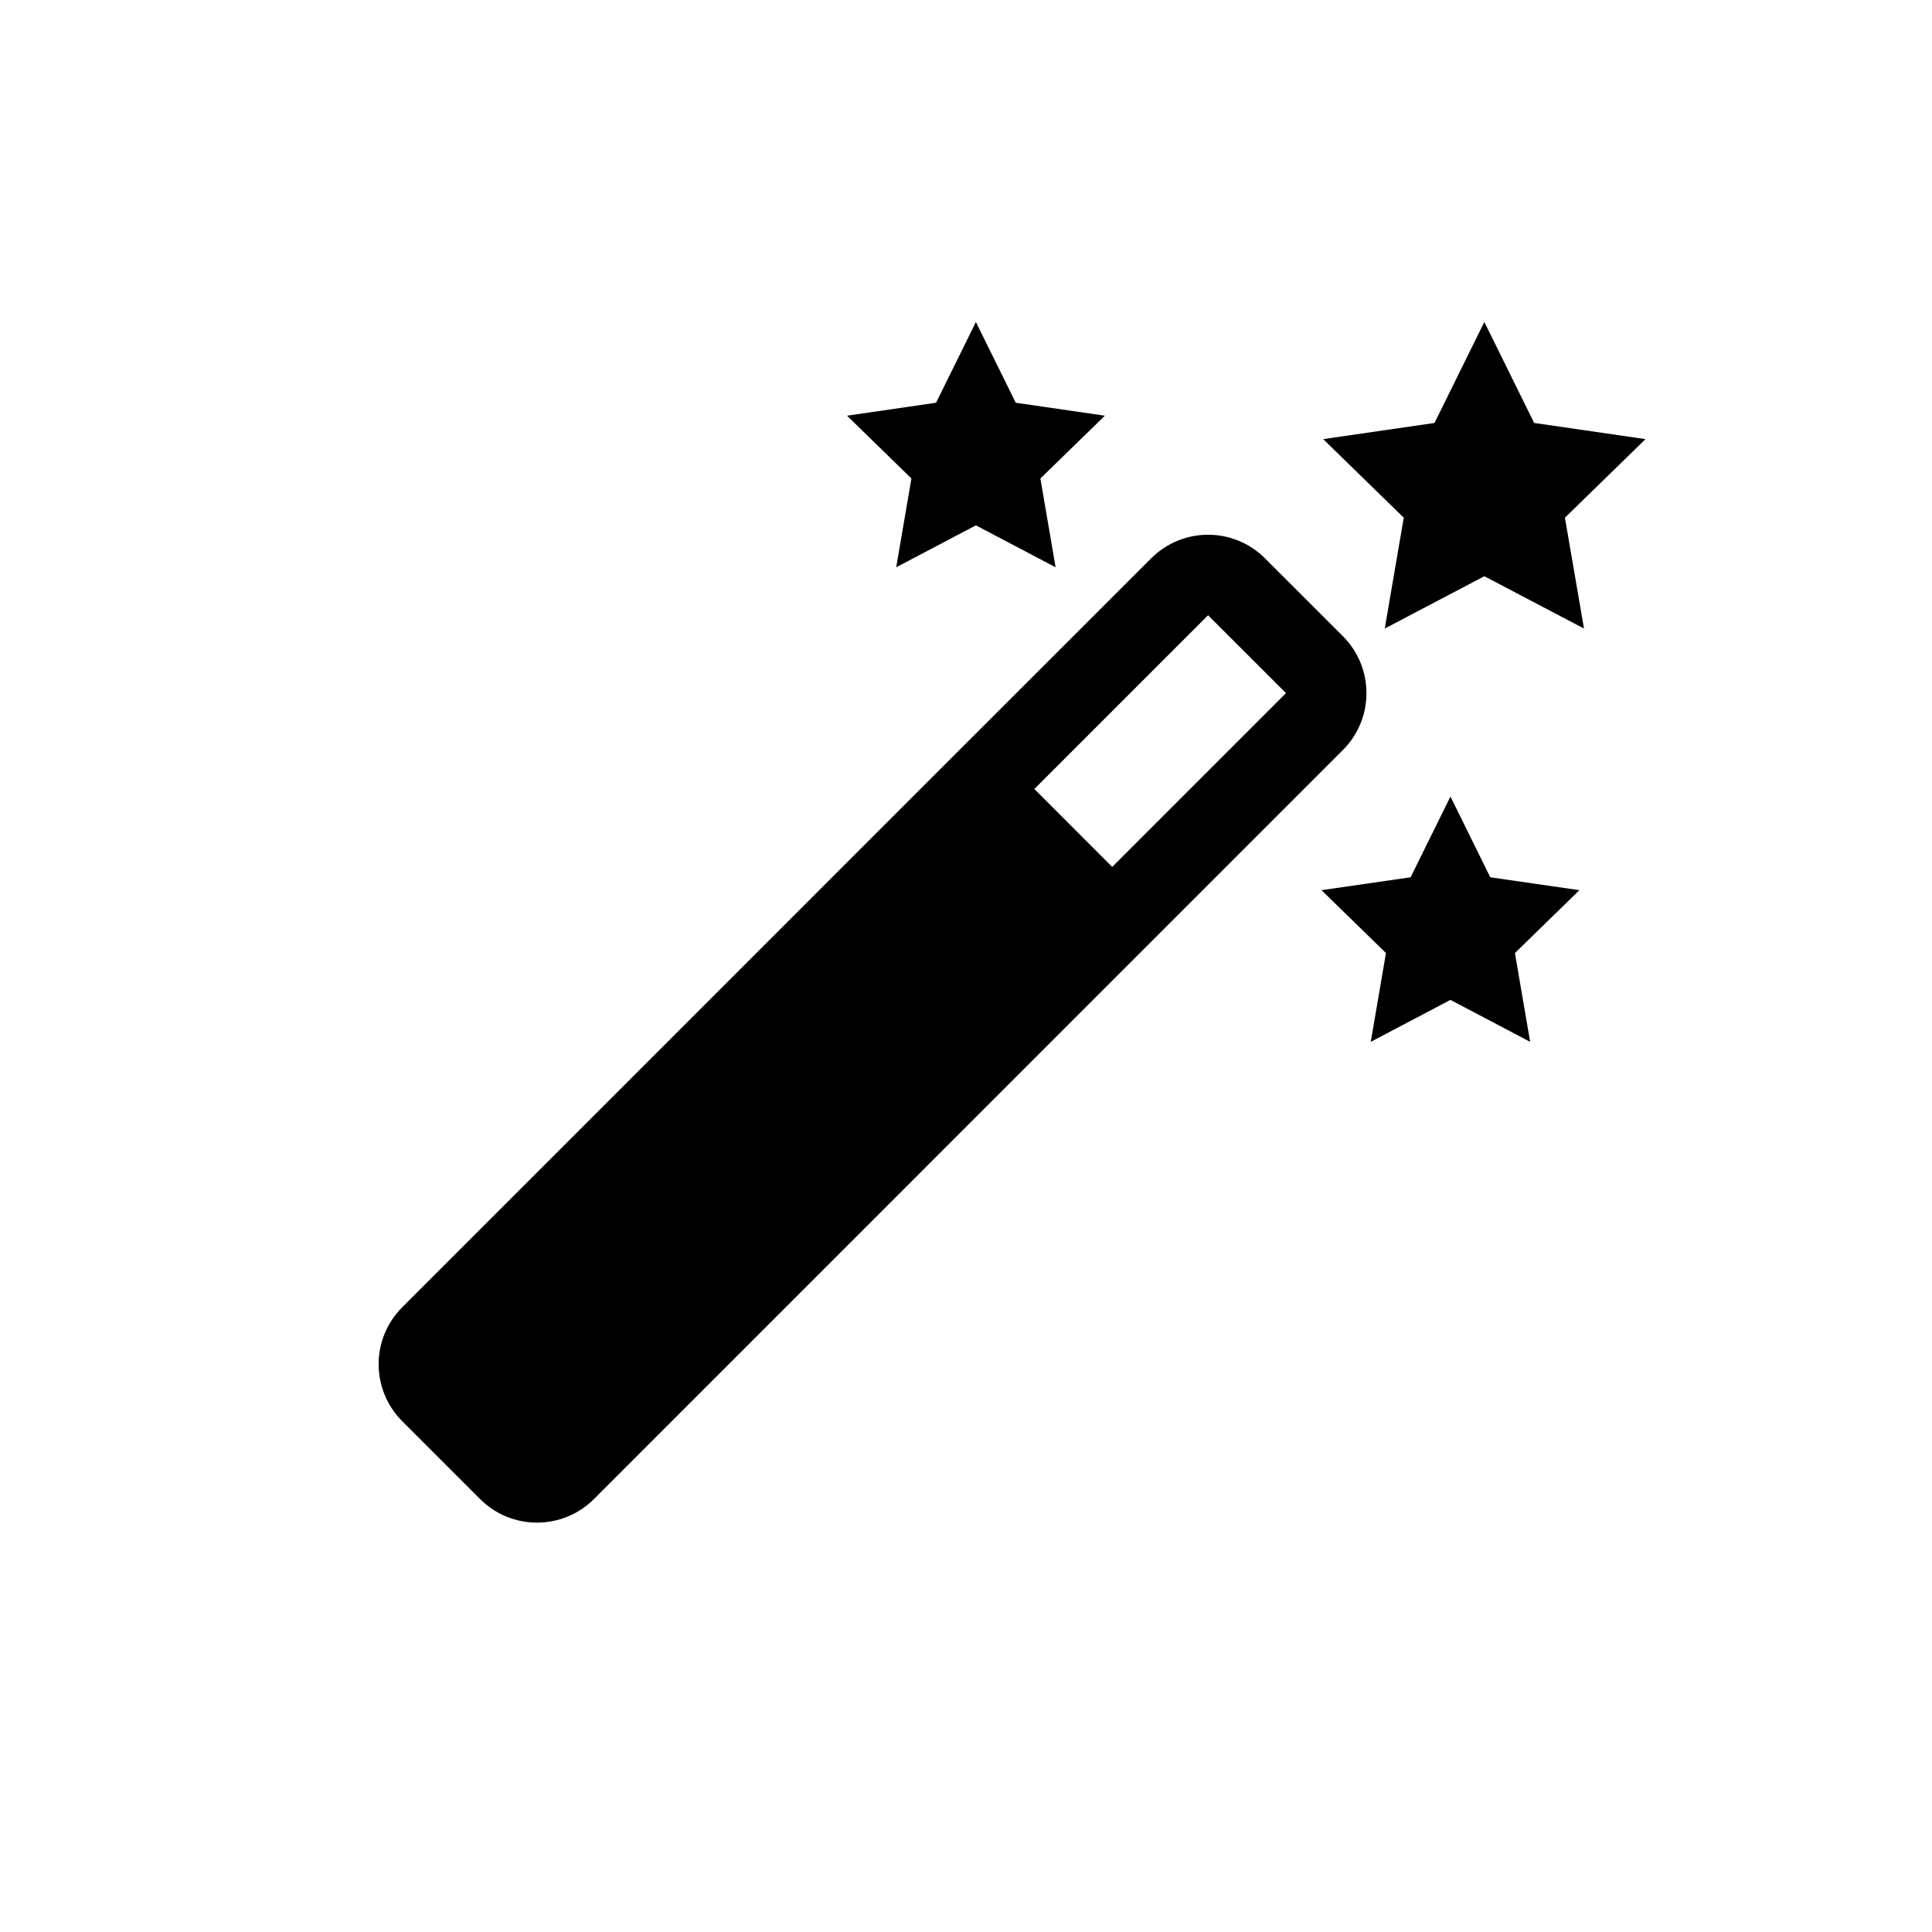
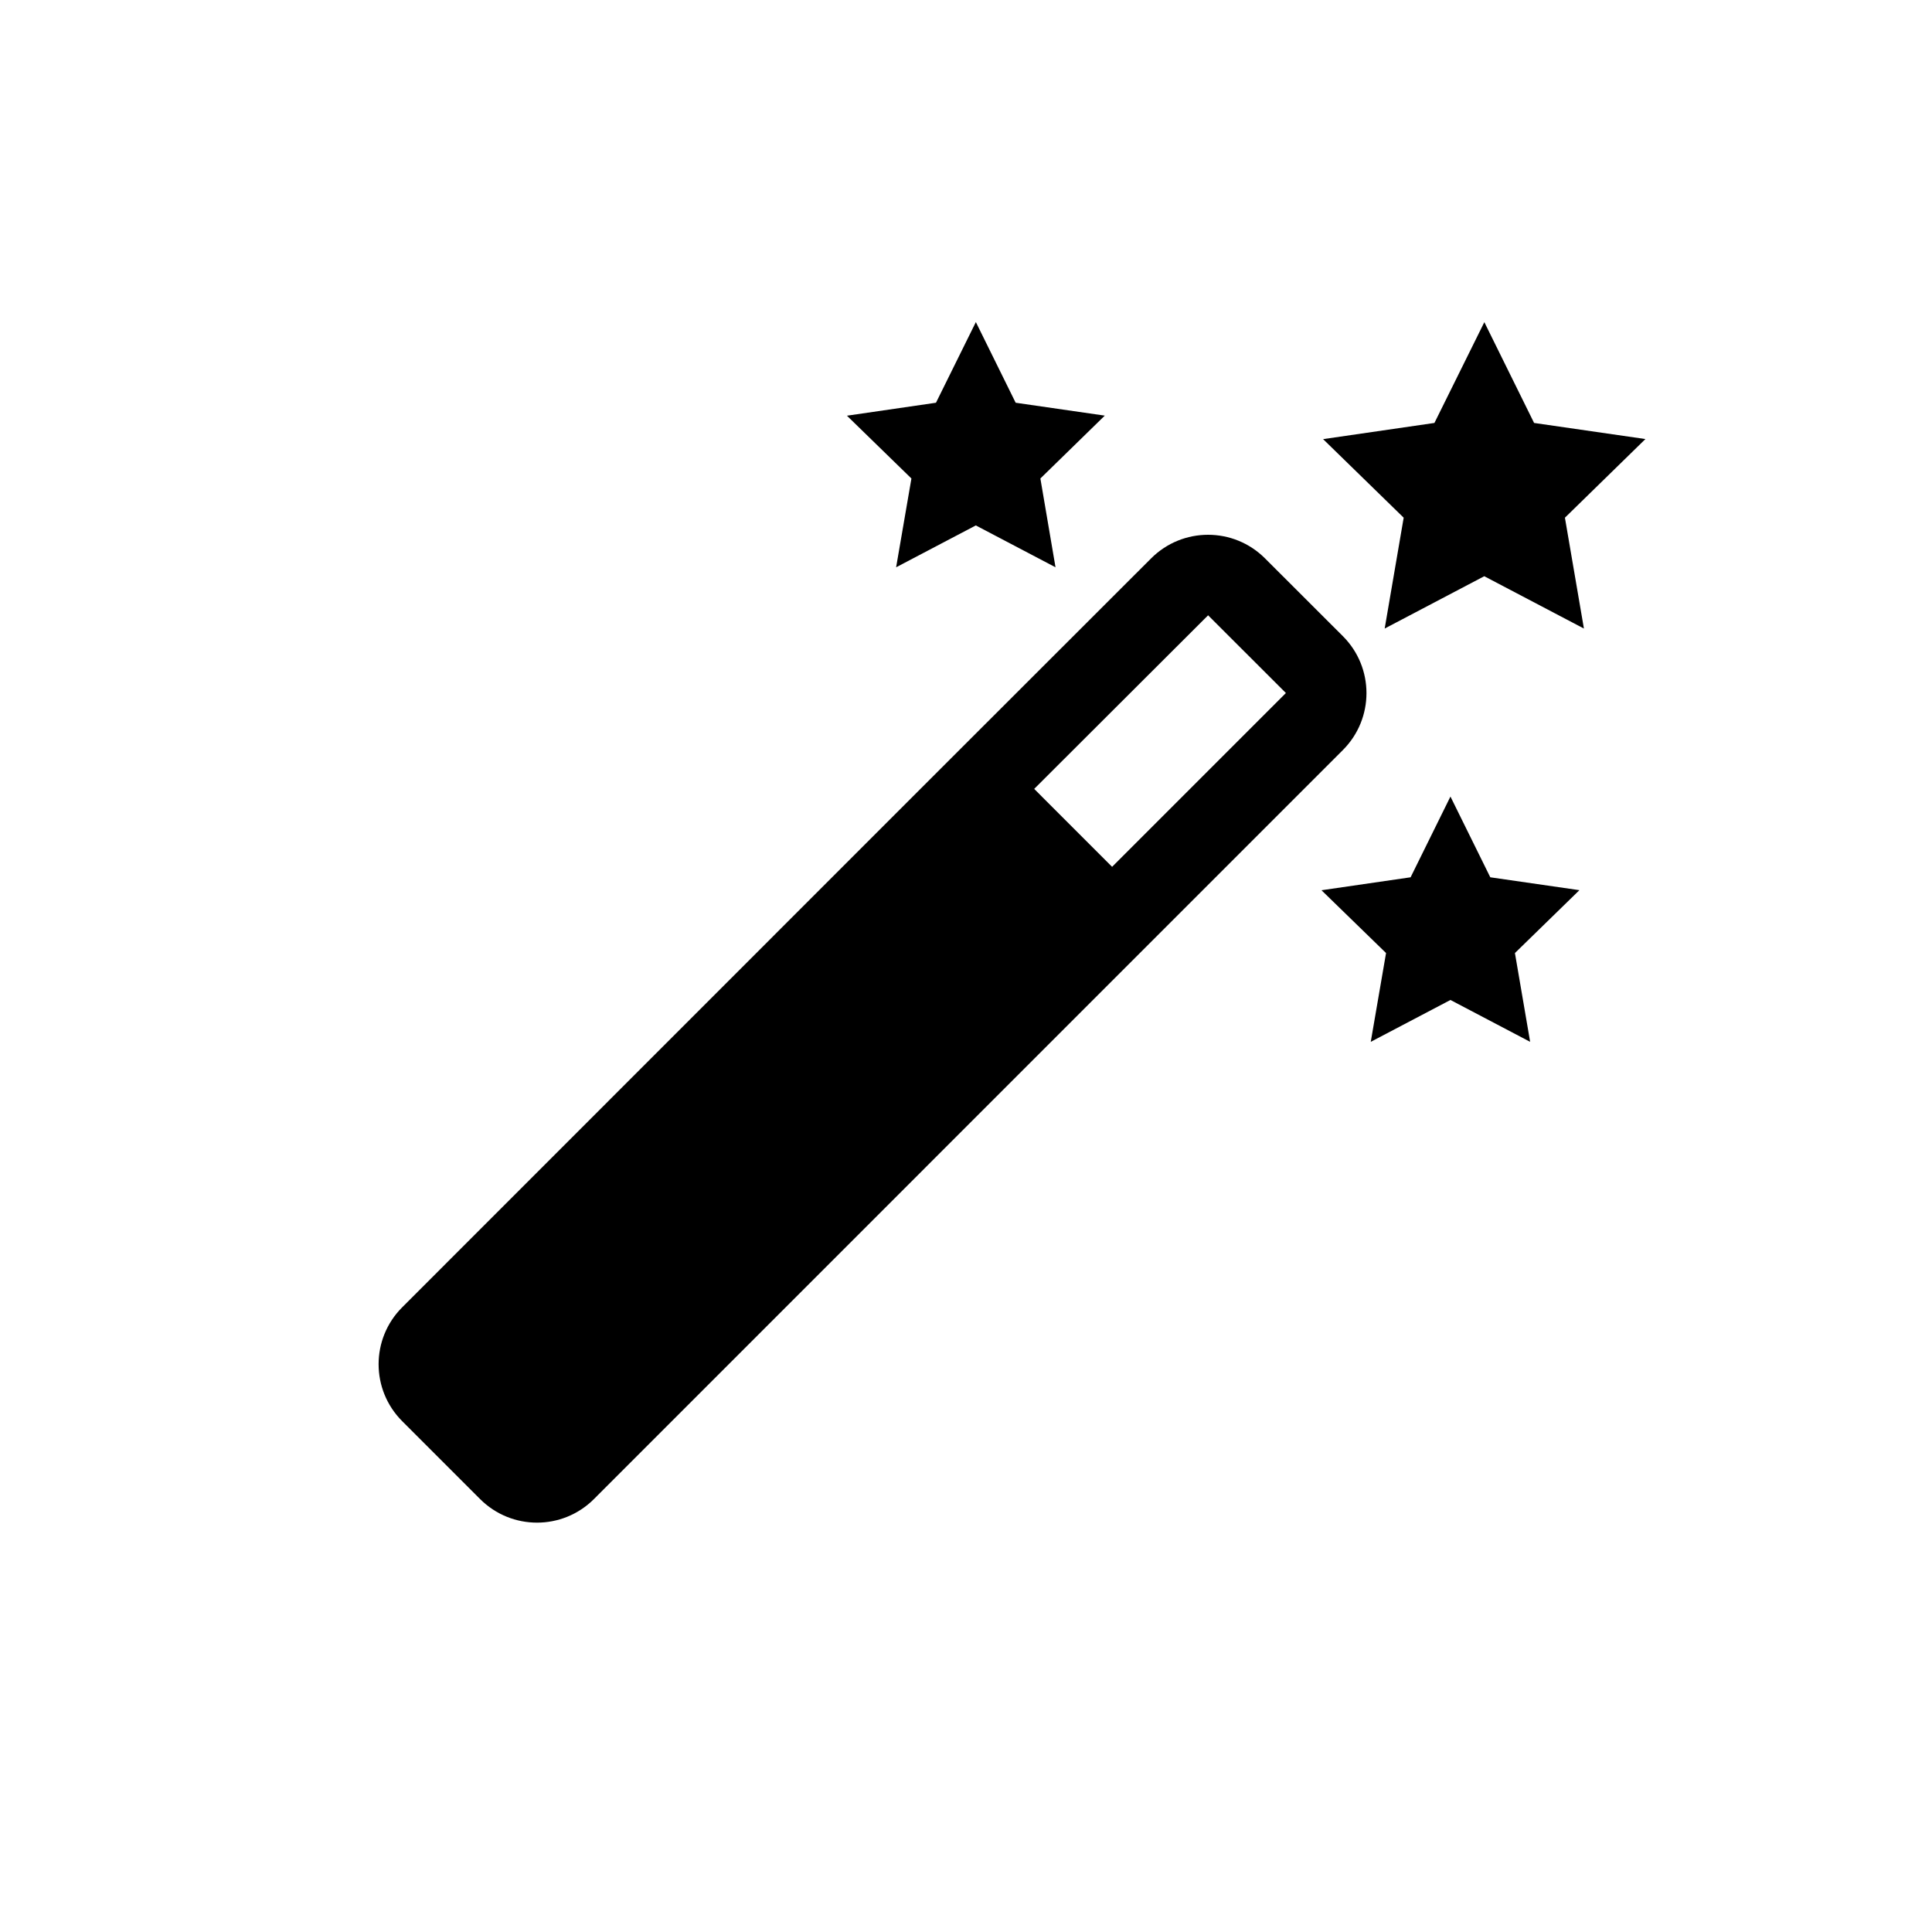
- <svg xmlns="http://www.w3.org/2000/svg" width="24px" height="24px" viewBox="0 0 24 24" version="1.1">
-   <g id="Edit-Wand" stroke="none" stroke-width="1" fill="none" fill-rule="evenodd">
-     <path d="M15.714,6.936 L16.682,7.903 C17.072,8.294 17.072,8.927 16.682,9.317 L13.816,12.183 L7.378,18.622 C6.987,19.012 6.354,19.012 5.964,18.622 L4.996,17.654 C4.606,17.263 4.606,16.63 4.996,16.24 L11.434,9.801 L14.3,6.936 C14.691,6.545 15.324,6.545 15.714,6.936 Z M18.018,9.895 L18.513,10.898 L19.62,11.058 L18.819,11.839 L19.008,12.942 L18.018,12.421 L17.028,12.942 L17.217,11.839 L16.416,11.058 L17.523,10.898 L18.018,9.895 Z M15.007,7.643 L12.849,9.801 L13.816,10.769 L15.975,8.61 L15.007,7.643 Z M18.439,4 L19.058,5.254 L20.441,5.455 L19.44,6.431 L19.677,7.808 L18.439,7.158 L17.202,7.808 L17.438,6.431 L16.437,5.455 L17.82,5.254 L18.439,4 Z M12.123,4 L12.618,5.003 L13.725,5.164 L12.924,5.944 L13.113,7.047 L12.123,6.526 L11.133,7.047 L11.322,5.944 L10.522,5.164 L11.628,5.003 L12.123,4 Z" id="Combined-Shape" fill="#000000" />
-   </g>
+ <svg xmlns="http://www.w3.org/2000/svg" viewBox="0 0 24 24">
+   <path d="M15.714 6.936l.968.967a1 1 0 010 1.414l-2.866 2.866-6.438 6.439a1 1 0 01-1.414 0l-.968-.968a1 1 0 010-1.414l6.438-6.44L14.3 6.936a1 1 0 011.414 0zm2.304 2.959l.495 1.003 1.107.16-.801.781.189 1.103-.99-.52-.99.52.19-1.103-.802-.78 1.107-.161.495-1.003zm-3.01-2.252L12.847 9.8l.968.968 2.159-2.159-.968-.967zM18.438 4l.619 1.254 1.383.2-1 .977.236 1.377-1.238-.65-1.237.65.236-1.377-1.001-.976 1.383-.201L18.44 4zm-6.316 0l.495 1.003 1.107.16-.8.781.188 1.103-.99-.52-.99.52.19-1.103-.801-.78 1.106-.161L12.123 4z" fill-rule="evenodd" />
</svg>
